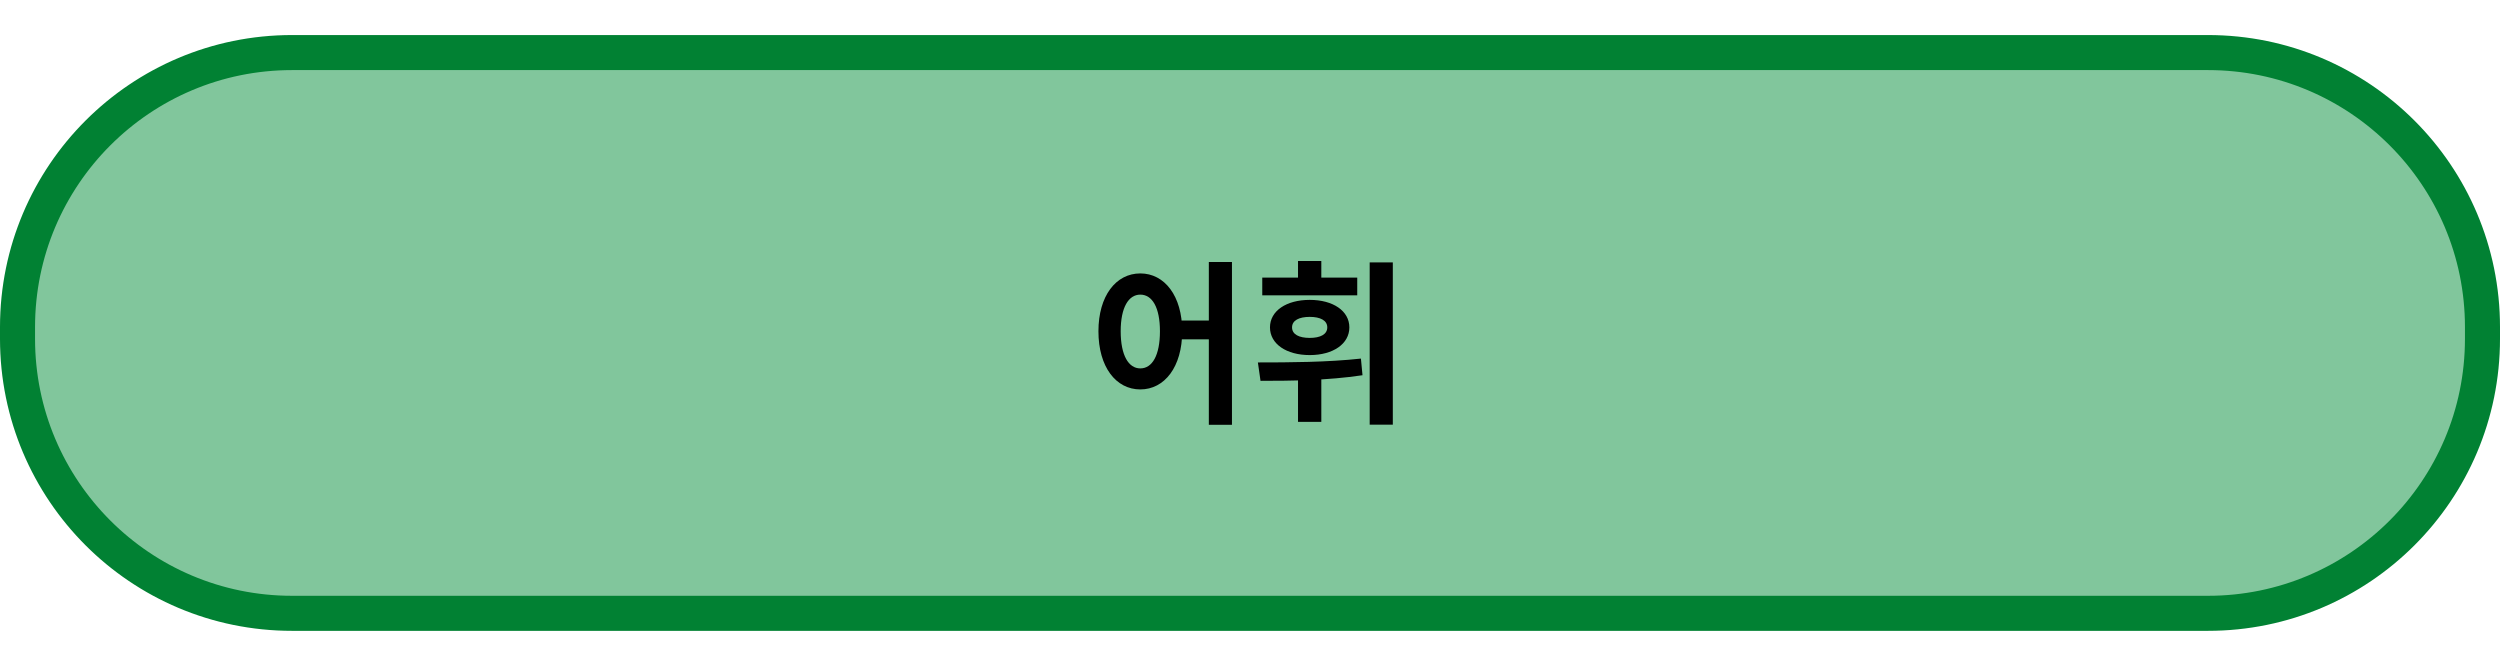
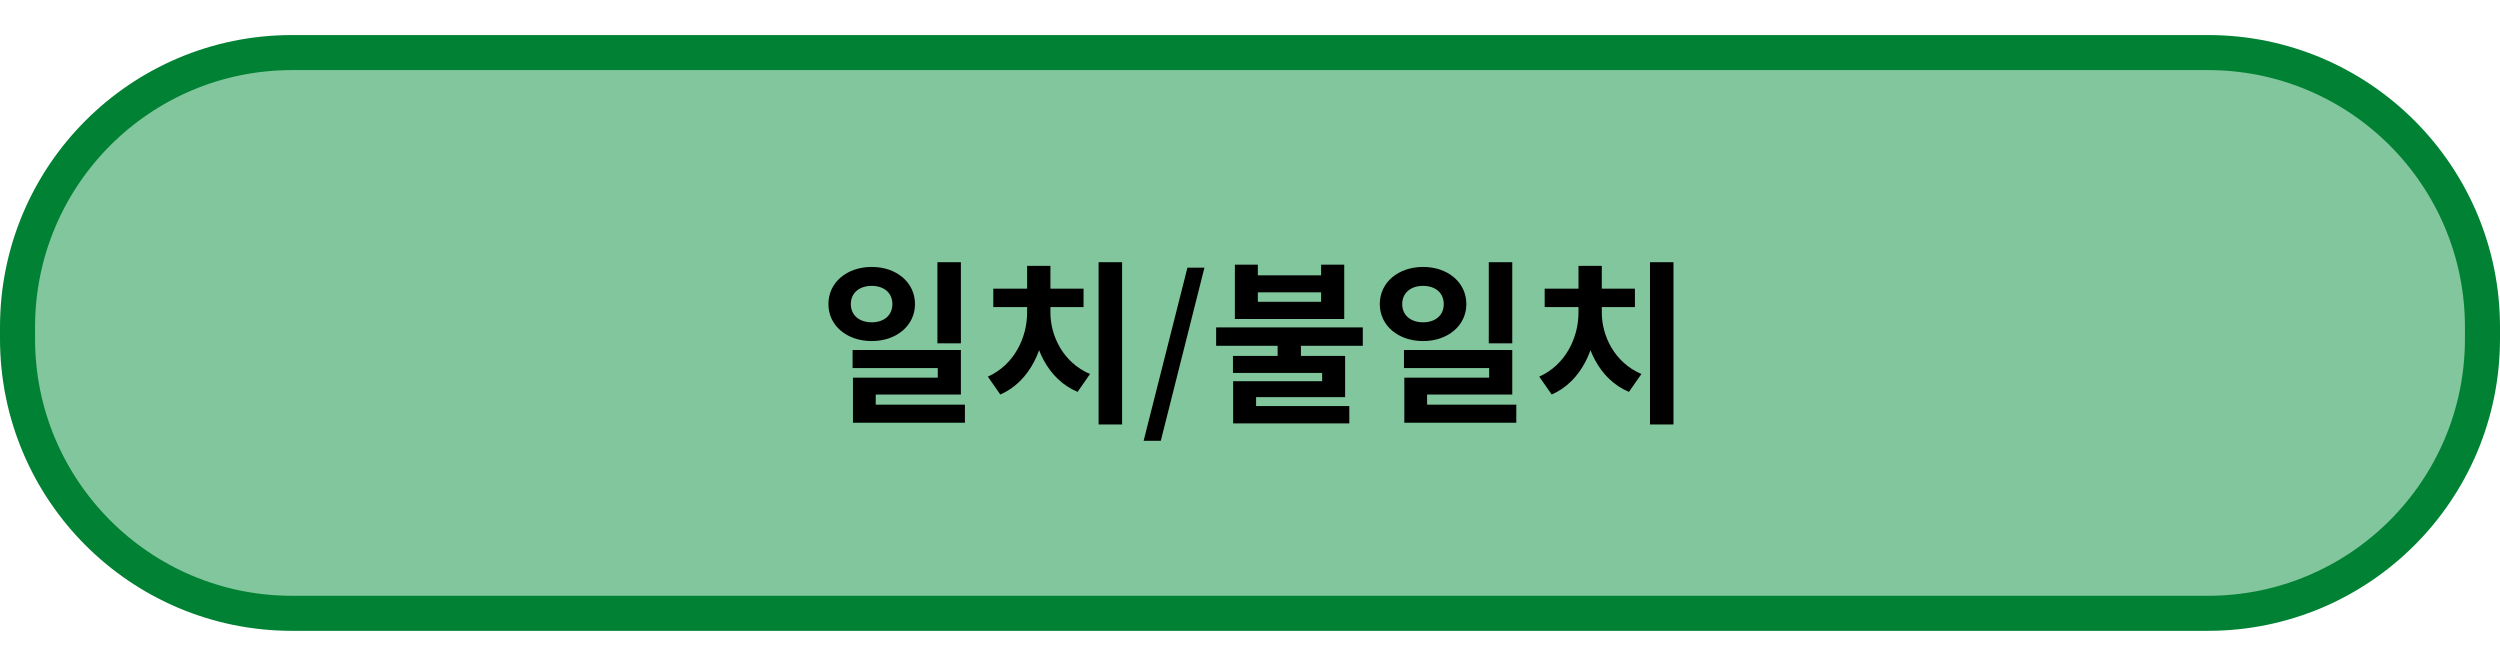
<svg xmlns="http://www.w3.org/2000/svg" width="214" height="56" viewBox="0 0 214 56" fill="none">
  <rect x="1.5" y="4.5" width="211" height="48" rx="23.5" fill="#3AA664" fill-opacity="0.64" stroke="#018133" stroke-width="3" />
-   <path d="M97.611 23.405C95.526 23.405 94.026 25.325 94.026 28.355C94.026 31.415 95.526 33.335 97.611 33.335C99.681 33.335 101.196 31.415 101.196 28.355C101.196 25.325 99.681 23.405 97.611 23.405ZM97.611 25.22C98.631 25.22 99.291 26.315 99.291 28.355C99.291 30.425 98.631 31.535 97.611 31.535C96.606 31.535 95.931 30.425 95.931 28.355C95.931 26.315 96.606 25.22 97.611 25.22ZM103.476 22.43V36.365H105.456V22.43H103.476ZM100.611 27.44V29.045H104.316V27.44H100.611ZM111.11 31.625V36.11H113.105V31.625H111.11ZM117.245 22.46V36.35H119.225V22.46H117.245ZM107.9 32.6C110.495 32.6 113.63 32.57 116.63 32.12L116.495 30.695C113.615 31.01 110.33 31.025 107.675 31.025L107.9 32.6ZM108.05 23.765V25.28H116.18V23.765H108.05ZM112.115 25.67C110.105 25.67 108.71 26.615 108.71 28.025C108.71 29.435 110.105 30.395 112.115 30.395C114.11 30.395 115.505 29.435 115.505 28.025C115.505 26.615 114.11 25.67 112.115 25.67ZM112.115 27.125C113.015 27.125 113.615 27.425 113.615 28.025C113.615 28.625 113.015 28.925 112.115 28.925C111.2 28.925 110.6 28.625 110.6 28.025C110.6 27.425 111.2 27.125 112.115 27.125ZM111.11 22.34V24.725H113.105V22.34H111.11Z" fill="black" />
+   <path d="M74.618 22.85C72.502 22.85 70.912 24.17 70.912 26.03C70.912 27.875 72.502 29.195 74.618 29.195C76.733 29.195 78.323 27.875 78.323 26.03C78.323 24.17 76.733 22.85 74.618 22.85ZM74.618 24.47C75.638 24.47 76.388 25.04 76.388 26.03C76.388 27.02 75.638 27.59 74.618 27.59C73.597 27.59 72.832 27.02 72.832 26.03C72.832 25.04 73.597 24.47 74.618 24.47ZM80.243 22.445V29.39H82.252V22.445H80.243ZM72.983 29.96V31.505H80.272V32.33H73.013V35.45H74.963V33.77H82.252V29.96H72.983ZM73.013 34.64V36.185H82.597V34.64H73.013ZM94.041 22.445V36.335H96.051V22.445H94.041ZM87.921 26.045V26.765C87.921 28.865 86.841 31.22 84.561 32.24L85.626 33.77C88.191 32.66 89.496 29.705 89.496 26.765V26.045H87.921ZM88.356 26.045V26.765C88.356 29.615 89.676 32.48 92.241 33.545L93.306 32.015C91.011 31.04 89.916 28.76 89.916 26.765V26.045H88.356ZM85.026 24.71V26.285H92.751V24.71H85.026ZM87.921 22.76V25.52H89.916V22.76H87.921ZM97.895 37.73H99.365L103.1 22.91H101.645L97.895 37.73ZM109.366 29.15V31.085H111.361V29.15H109.366ZM105.706 22.655V27.305H115.066V22.655H113.086V23.57H107.671V22.655H105.706ZM107.671 25.025H113.086V25.835H107.671V25.025ZM104.101 28.025V29.6H116.656V28.025H104.101ZM105.541 30.47V31.925H113.176V32.63H105.556V35.255H107.521V33.995H115.141V30.47H105.541ZM105.556 34.76V36.245H115.501V34.76H105.556ZM121.815 22.85C119.7 22.85 118.11 24.17 118.11 26.03C118.11 27.875 119.7 29.195 121.815 29.195C123.93 29.195 125.52 27.875 125.52 26.03C125.52 24.17 123.93 22.85 121.815 22.85ZM121.815 24.47C122.835 24.47 123.585 25.04 123.585 26.03C123.585 27.02 122.835 27.59 121.815 27.59C120.795 27.59 120.03 27.02 120.03 26.03C120.03 25.04 120.795 24.47 121.815 24.47ZM127.44 22.445V29.39H129.45V22.445H127.44ZM120.18 29.96V31.505H127.47V32.33H120.21V35.45H122.16V33.77H129.45V29.96H120.18ZM120.21 34.64V36.185H129.795V34.64H120.21ZM141.239 22.445V36.335H143.249V22.445H141.239ZM135.119 26.045V26.765C135.119 28.865 134.039 31.22 131.759 32.24L132.824 33.77C135.389 32.66 136.694 29.705 136.694 26.765V26.045H135.119ZM135.554 26.045V26.765C135.554 29.615 136.874 32.48 139.439 33.545L140.504 32.015C138.209 31.04 137.114 28.76 137.114 26.765V26.045H135.554ZM132.224 24.71V26.285H139.949V24.71H132.224ZM135.119 22.76V25.52H137.114V22.76H135.119Z" fill="black" />
</svg>
